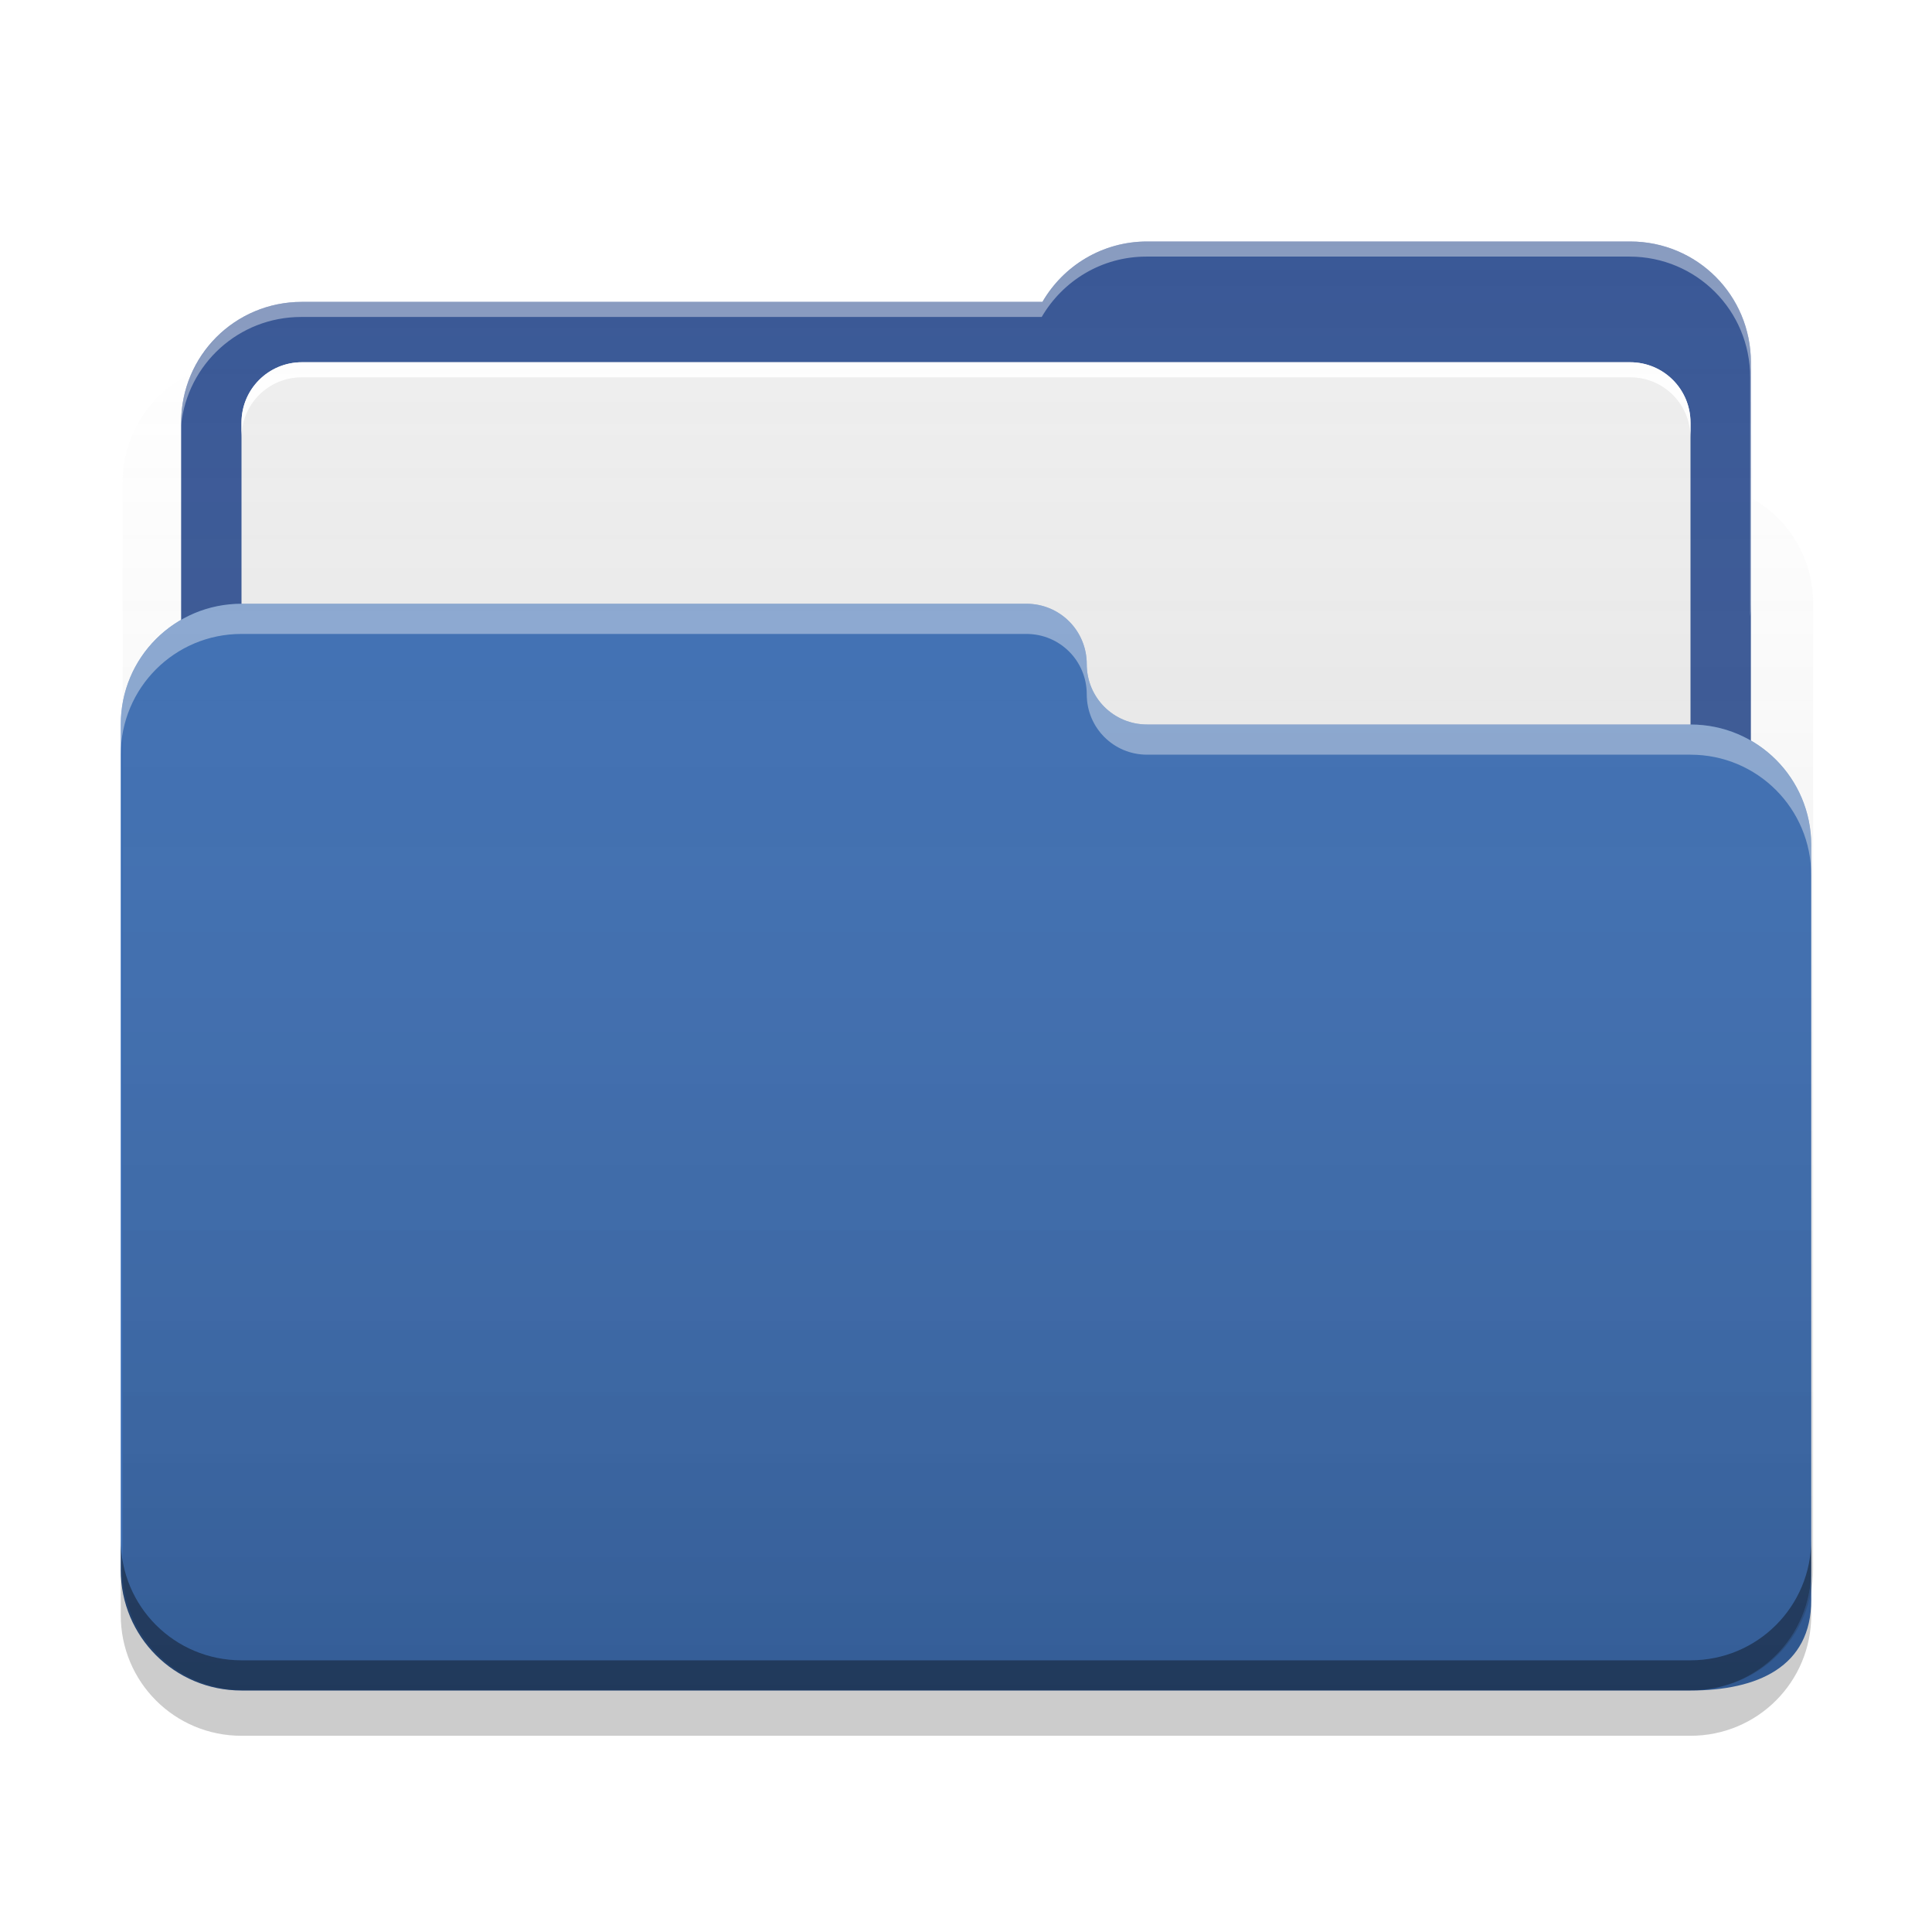
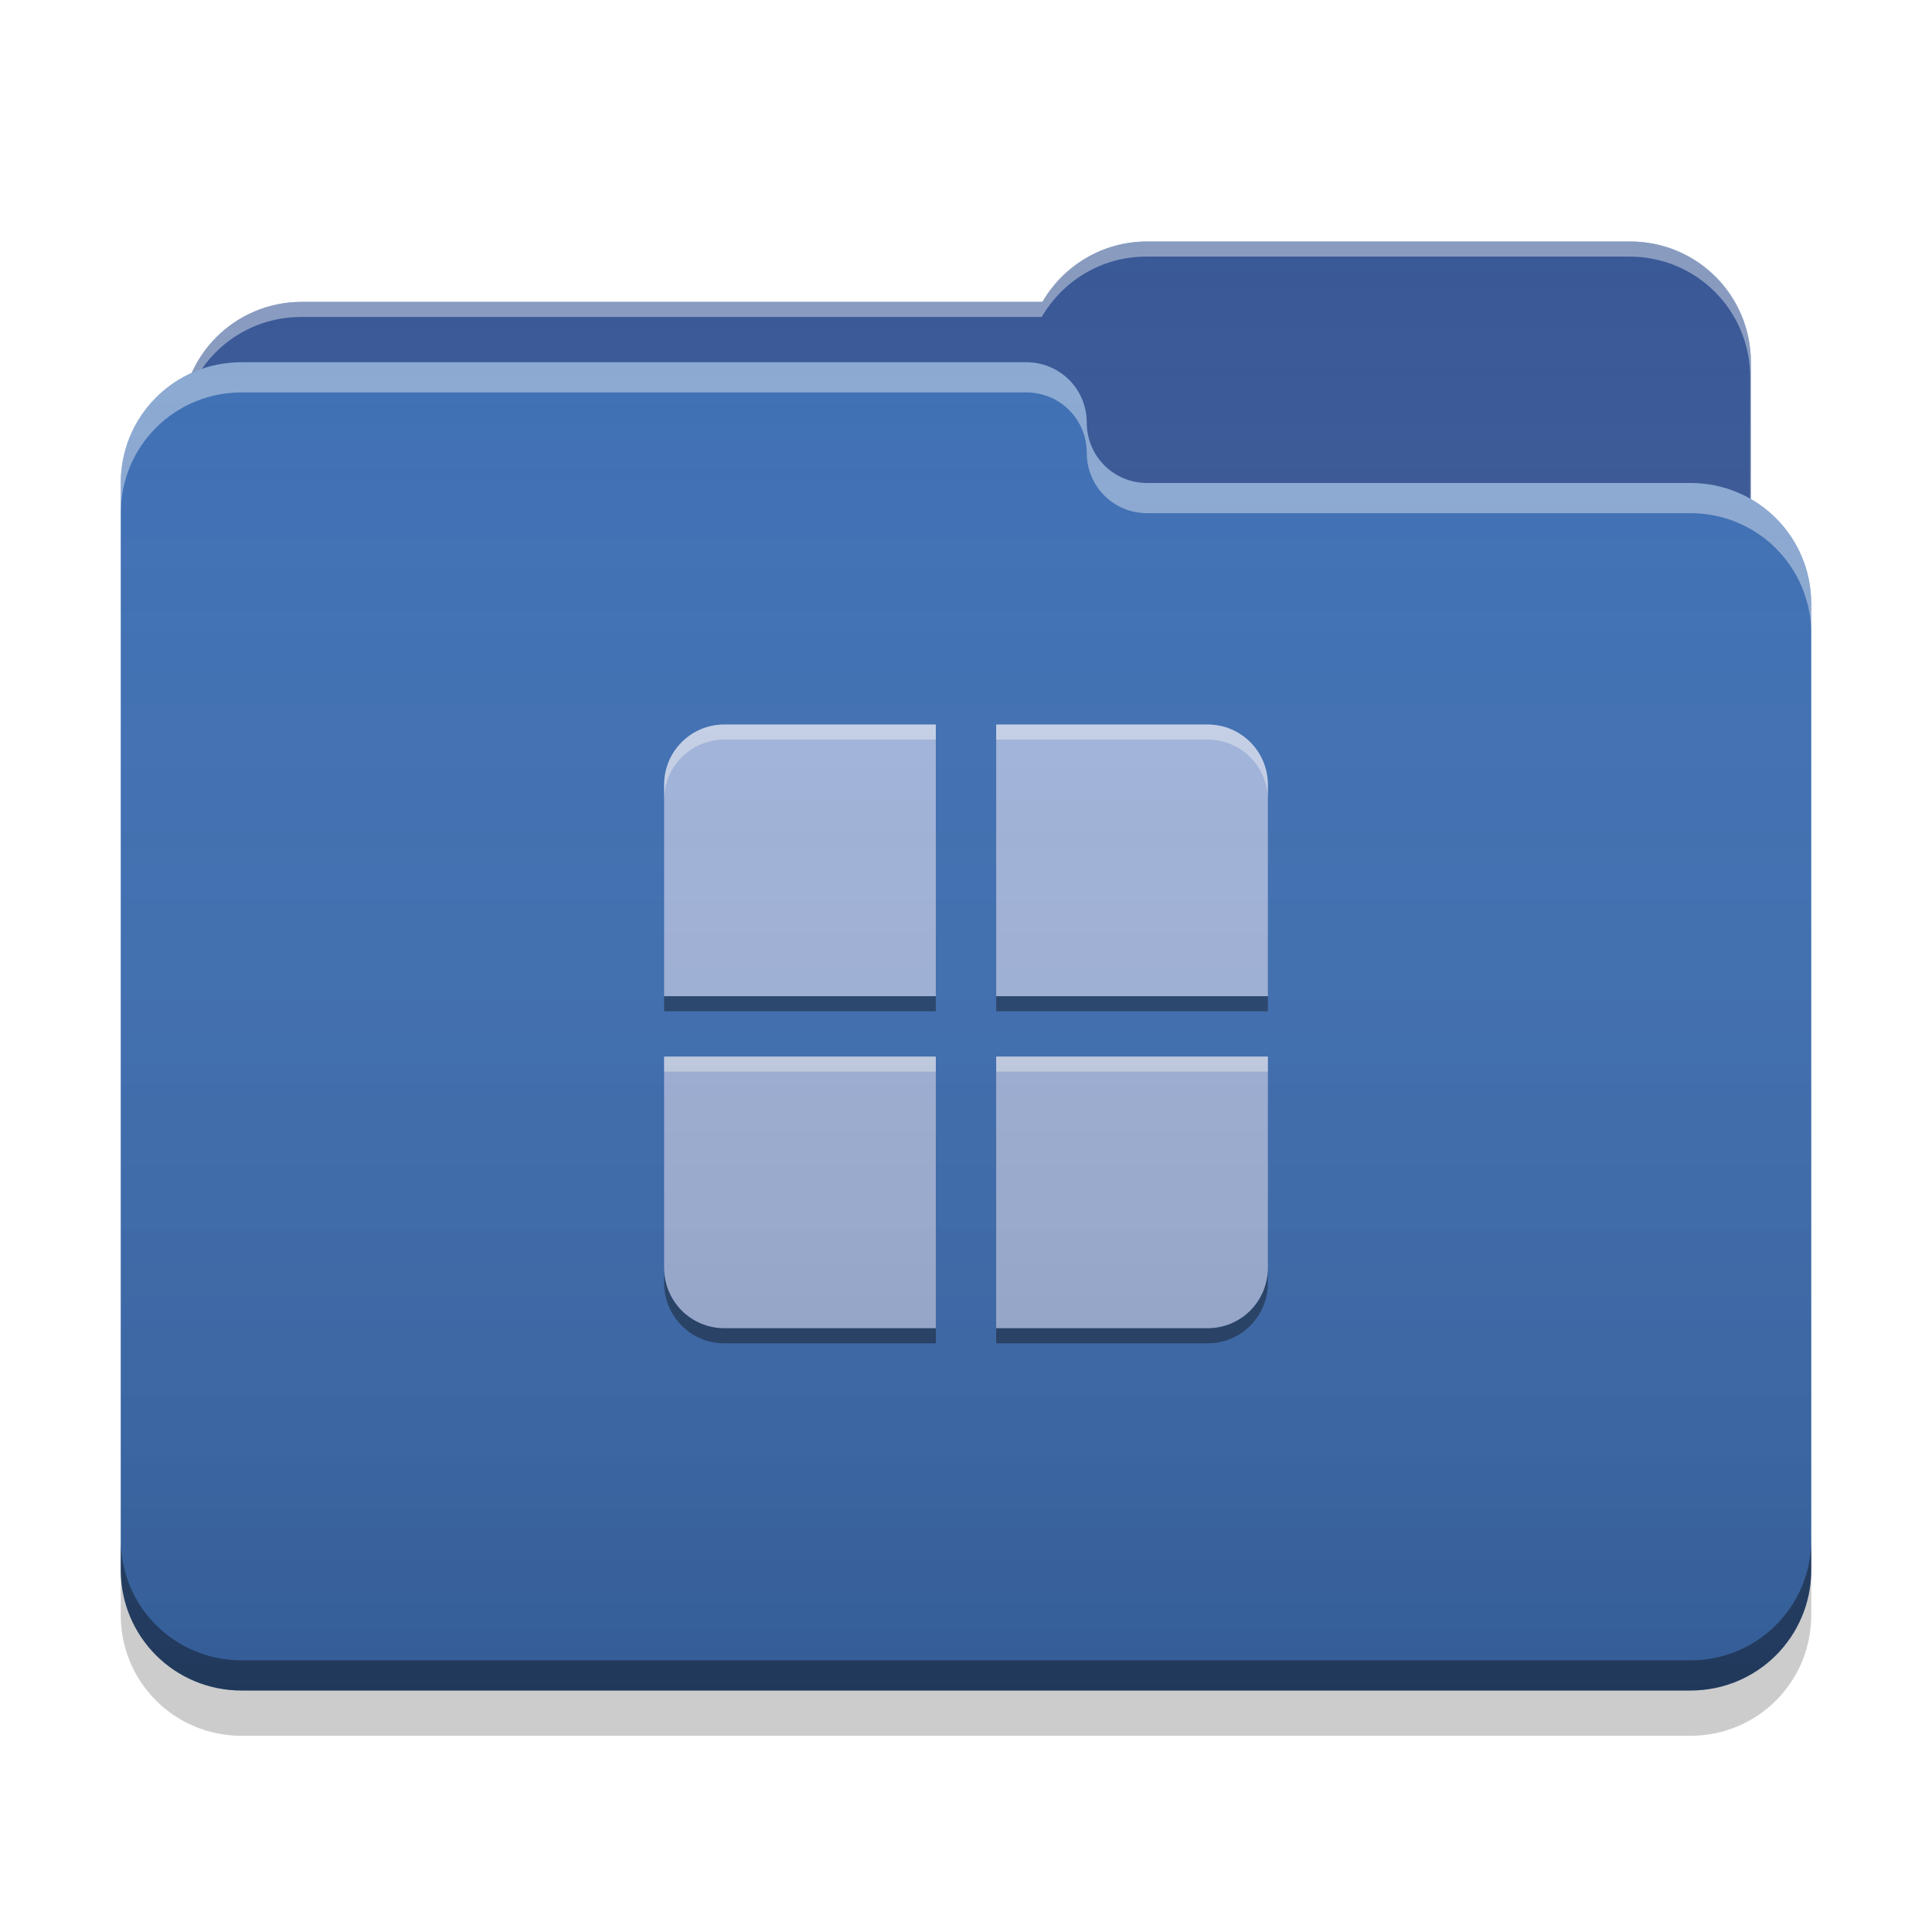
<svg xmlns="http://www.w3.org/2000/svg" width="32" height="32" viewBox="0 0 32 32" version="1.1">
  <defs>
-     <linearGradient id="linear0" gradientUnits="userSpaceOnUse" x1="32" y1="60" x2="32" y2="4" gradientTransform="matrix(0.5,0,0,0.5,0.0312485,-0.00758374)">
+     <linearGradient id="linear0" gradientUnits="userSpaceOnUse" x1="32" y1="60" x2="32" y2="4" gradientTransform="matrix(0.5,0,0,0.5,0,0)">
      <stop offset="0" style="stop-color:rgb(0%,0%,0%);stop-opacity:0.2;" />
      <stop offset="1" style="stop-color:rgb(100%,100%,100%);stop-opacity:0;" />
    </linearGradient>
  </defs>
  <g id="surface1">
-     <path style=" stroke:none;fill-rule:nonzero;fill:rgb(21.569%,33.725%,58.431%);fill-opacity:1;" d="M 19 4 C 18.258 4 17.613 4.402 17.266 5 L 5 5 C 3.891 5 3 5.891 3 7 L 3 14 C 3 15.109 3.891 16 5 16 L 27 16 C 28.109 16 29 15.109 29 14 L 29 6 C 29 4.891 28.109 4 27 4 Z M 19 4 " />
-     <path style=" stroke:none;fill-rule:nonzero;fill:rgb(93.333%,93.333%,93.333%);fill-opacity:1;" d="M 5 6 L 27 6 C 27.551 6 28 6.449 28 7 L 28 25 C 28 25.551 27.551 26 27 26 L 5 26 C 4.449 26 4 25.551 4 25 L 4 7 C 4 6.449 4.449 6 5 6 Z M 5 6 " />
+     <path style=" stroke:none;fill-rule:nonzero;fill:rgb(21.569%,33.725%,58.431%);fill-opacity:1;" d="M 19 4 C 18.258 4 17.613 4.402 17.266 5 L 5 5 C 3.891 5 3 5.891 3 7 L 3 10 C 3 11.109 3.891 12 5 12 L 27 12 C 28.109 12 29 11.109 29 10 L 29 6 C 29 4.891 28.109 4 27 4 Z M 19 4 " />
    <path style=" stroke:none;fill-rule:nonzero;fill:rgb(100%,100%,100%);fill-opacity:0.4;" d="M 19 4 C 18.258 4 17.613 4.402 17.266 5 L 5 5 C 3.891 5 3 5.891 3 7 L 3 7.039 C 3.105 6.031 3.953 5.25 4.988 5.25 L 17.254 5.25 C 17.602 4.652 18.246 4.25 18.988 4.25 L 26.988 4.25 C 28.098 4.25 28.988 5.141 28.988 6.25 L 28.988 10.211 C 28.996 10.141 29 10.07 29 10 L 29 6 C 29 4.891 28.109 4 27 4 Z M 19 4 " />
-     <path style=" stroke:none;fill-rule:nonzero;fill:rgb(23.529%,43.137%,70.588%);fill-opacity:1;" d="M 4 10 C 2.891 10 2 10.891 2 12 L 2 26 C 2 27.109 2.891 28 4 28 L 28 28 C 29.109 28 30 27.609 30 26.5 L 30 14 C 30 12.891 29.109 12 28 12 L 19.027 12 C 19.02 12 19.008 12 19 12 C 18.445 12 18 11.555 18 11 C 18 10.445 17.555 10 17 10 Z M 4 10 " />
-     <path style=" stroke:none;fill-rule:nonzero;fill:rgb(100%,100%,100%);fill-opacity:0.4;" d="M 4 10 C 2.891 10 2 10.895 2 12 L 2 12.5 C 2 11.395 2.891 10.5 4 10.5 L 17 10.5 C 17.555 10.5 18 10.945 18 11.5 C 18 12.055 18.445 12.5 19 12.5 C 19.008 12.5 19.02 12.5 19.027 12.5 L 28 12.5 C 29.109 12.5 30 13.395 30 14.5 L 30 14 C 30 12.895 29.109 12 28 12 L 19.027 12 C 19.02 12 19.008 12 19 12 C 18.445 12 18 11.555 18 11 C 18 10.445 17.555 10 17 10 Z M 4 10 " />
+     <path style=" stroke:none;fill-rule:nonzero;fill:rgb(23.529%,43.137%,70.588%);fill-opacity:1;" d="M 4 6 C 2.891 6 2 6.891 2 8 L 2 26 C 2 27.109 2.891 28 4 28 L 28 28 C 29.109 28 30 27.109 30 26 L 30 10 C 30 8.891 29.109 8 28 8 L 19.027 8 C 19.02 8 19.008 8 19 8 C 18.445 8 18 7.555 18 7 C 18 6.445 17.555 6 17 6 Z M 4 6 " />
+     <path style=" stroke:none;fill-rule:nonzero;fill:rgb(100%,100%,100%);fill-opacity:0.4;" d="M 4 6 C 2.891 6 2 6.891 2 8 L 2 8.5 C 2 7.391 2.891 6.5 4 6.5 L 17 6.5 C 17.555 6.5 18 6.945 18 7.5 C 18 8.055 18.445 8.5 19 8.5 C 19.008 8.5 19.02 8.5 19.027 8.5 L 28 8.5 C 29.109 8.5 30 9.391 30 10.5 L 30 10 C 30 8.891 29.109 8 28 8 L 19.027 8 C 19.02 8 19.008 8 19 8 C 18.445 8 18 7.555 18 7 C 18 6.445 17.555 6 17 6 Z M 4 6 " />
    <path style=" stroke:none;fill-rule:nonzero;fill:rgb(0%,0%,0%);fill-opacity:0.4;" d="M 2 25.5 L 2 26 C 2 27.109 2.891 28 4 28 L 28 28 C 29.109 28 30 27.109 30 26 L 30 25.5 C 30 26.609 29.109 27.5 28 27.5 L 4 27.5 C 2.891 27.5 2 26.609 2 25.5 Z M 2 25.5 " />
    <path style=" stroke:none;fill-rule:nonzero;fill:rgb(0%,0%,0%);fill-opacity:0.2;" d="M 2 26 L 2 26.75 C 2 27.859 2.891 28.75 4 28.75 L 28 28.75 C 29.109 28.75 30 27.859 30 26.75 L 30 26 C 30 27.109 29.109 28 28 28 L 4 28 C 2.891 28 2 27.109 2 26 Z M 2 26 " />
-     <path style=" stroke:none;fill-rule:nonzero;fill:rgb(100%,100%,100%);fill-opacity:1;" d="M 5 6 C 4.445 6 4 6.445 4 7 L 4 7.25 C 4 6.695 4.445 6.25 5 6.25 L 27 6.25 C 27.555 6.25 28 6.695 28 7.25 L 28 7 C 28 6.445 27.555 6 27 6 Z M 5 6 " />
-     <path style=" stroke:none;fill-rule:nonzero;fill:url(#linear0);" d="M 19.031 3.992 C 18.289 3.992 17.645 4.395 17.297 4.992 L 5.031 4.992 C 4.219 4.992 3.52 5.473 3.207 6.168 C 2.512 6.48 2.031 7.18 2.031 7.992 L 2.031 25.992 C 2.031 27.102 2.922 27.992 4.031 27.992 L 28.031 27.992 C 29.141 27.992 30.031 27.102 30.031 25.992 L 30.031 9.992 C 30.031 9.25 29.629 8.605 29.031 8.262 L 29.031 5.992 C 29.031 4.883 28.141 3.992 27.031 3.992 Z M 19.031 3.992 " />
+     <path style=" stroke:none;fill-rule:nonzero;fill:rgb(63.529%,70.98%,86.667%);fill-opacity:1;" d="M 12 12 C 11.445 12 11 12.445 11 13 L 11 16.5 L 15.5 16.5 L 15.5 12 Z M 16.5 12 L 16.5 16.5 L 21 16.5 L 21 13 C 21 12.445 20.555 12 20 12 Z M 11 17.5 L 11 21 C 11 21.555 11.445 22 12 22 L 15.5 22 L 15.5 17.5 Z M 16.5 17.5 L 16.5 22 L 20 22 C 20.555 22 21 21.555 21 21 L 21 17.5 Z M 16.5 17.5 " />
+     <path style=" stroke:none;fill-rule:nonzero;fill:rgb(100%,100%,100%);fill-opacity:0.4;" d="M 12 12 C 11.445 12 11 12.445 11 13 L 11 13.25 C 11 12.695 11.445 12.25 12 12.25 L 15.5 12.25 L 15.5 12 Z M 16.5 12 L 16.5 12.25 L 20 12.25 C 20.555 12.25 21 12.695 21 13.25 L 21 13 C 21 12.445 20.555 12 20 12 Z M 11 17.5 L 11 17.75 L 15.5 17.75 L 15.5 17.5 Z M 16.5 17.5 L 16.5 17.75 L 21 17.75 L 21 17.5 Z M 16.5 17.5 " />
+     <path style=" stroke:none;fill-rule:nonzero;fill:rgb(0%,0%,0%);fill-opacity:0.4;" d="M 12 22.25 C 11.445 22.25 11 21.805 11 21.25 L 11 21 C 11 21.555 11.445 22 12 22 L 15.5 22 L 15.5 22.25 Z M 16.5 22.25 L 16.5 22 L 20 22 C 20.555 22 21 21.555 21 21 L 21 21.25 C 21 21.805 20.555 22.25 20 22.25 Z M 11 16.75 L 11 16.5 L 15.5 16.5 L 15.5 16.75 Z M 16.5 16.75 L 16.5 16.5 L 21 16.5 L 21 16.75 Z M 16.5 16.75 " />
+     <path style=" stroke:none;fill-rule:nonzero;fill:url(#linear0);" d="M 19 4 C 18.258 4 17.613 4.402 17.266 5 L 5 5 C 4.188 5 3.488 5.48 3.176 6.176 C 2.48 6.488 2 7.188 2 8 L 2 26 C 2 27.109 2.891 28 4 28 L 28 28 C 29.109 28 30 27.109 30 26 L 30 10 C 30 9.258 29.598 8.613 29 8.266 L 29 6 C 29 4.891 28.109 4 27 4 Z M 19 4 " />
  </g>
</svg>
